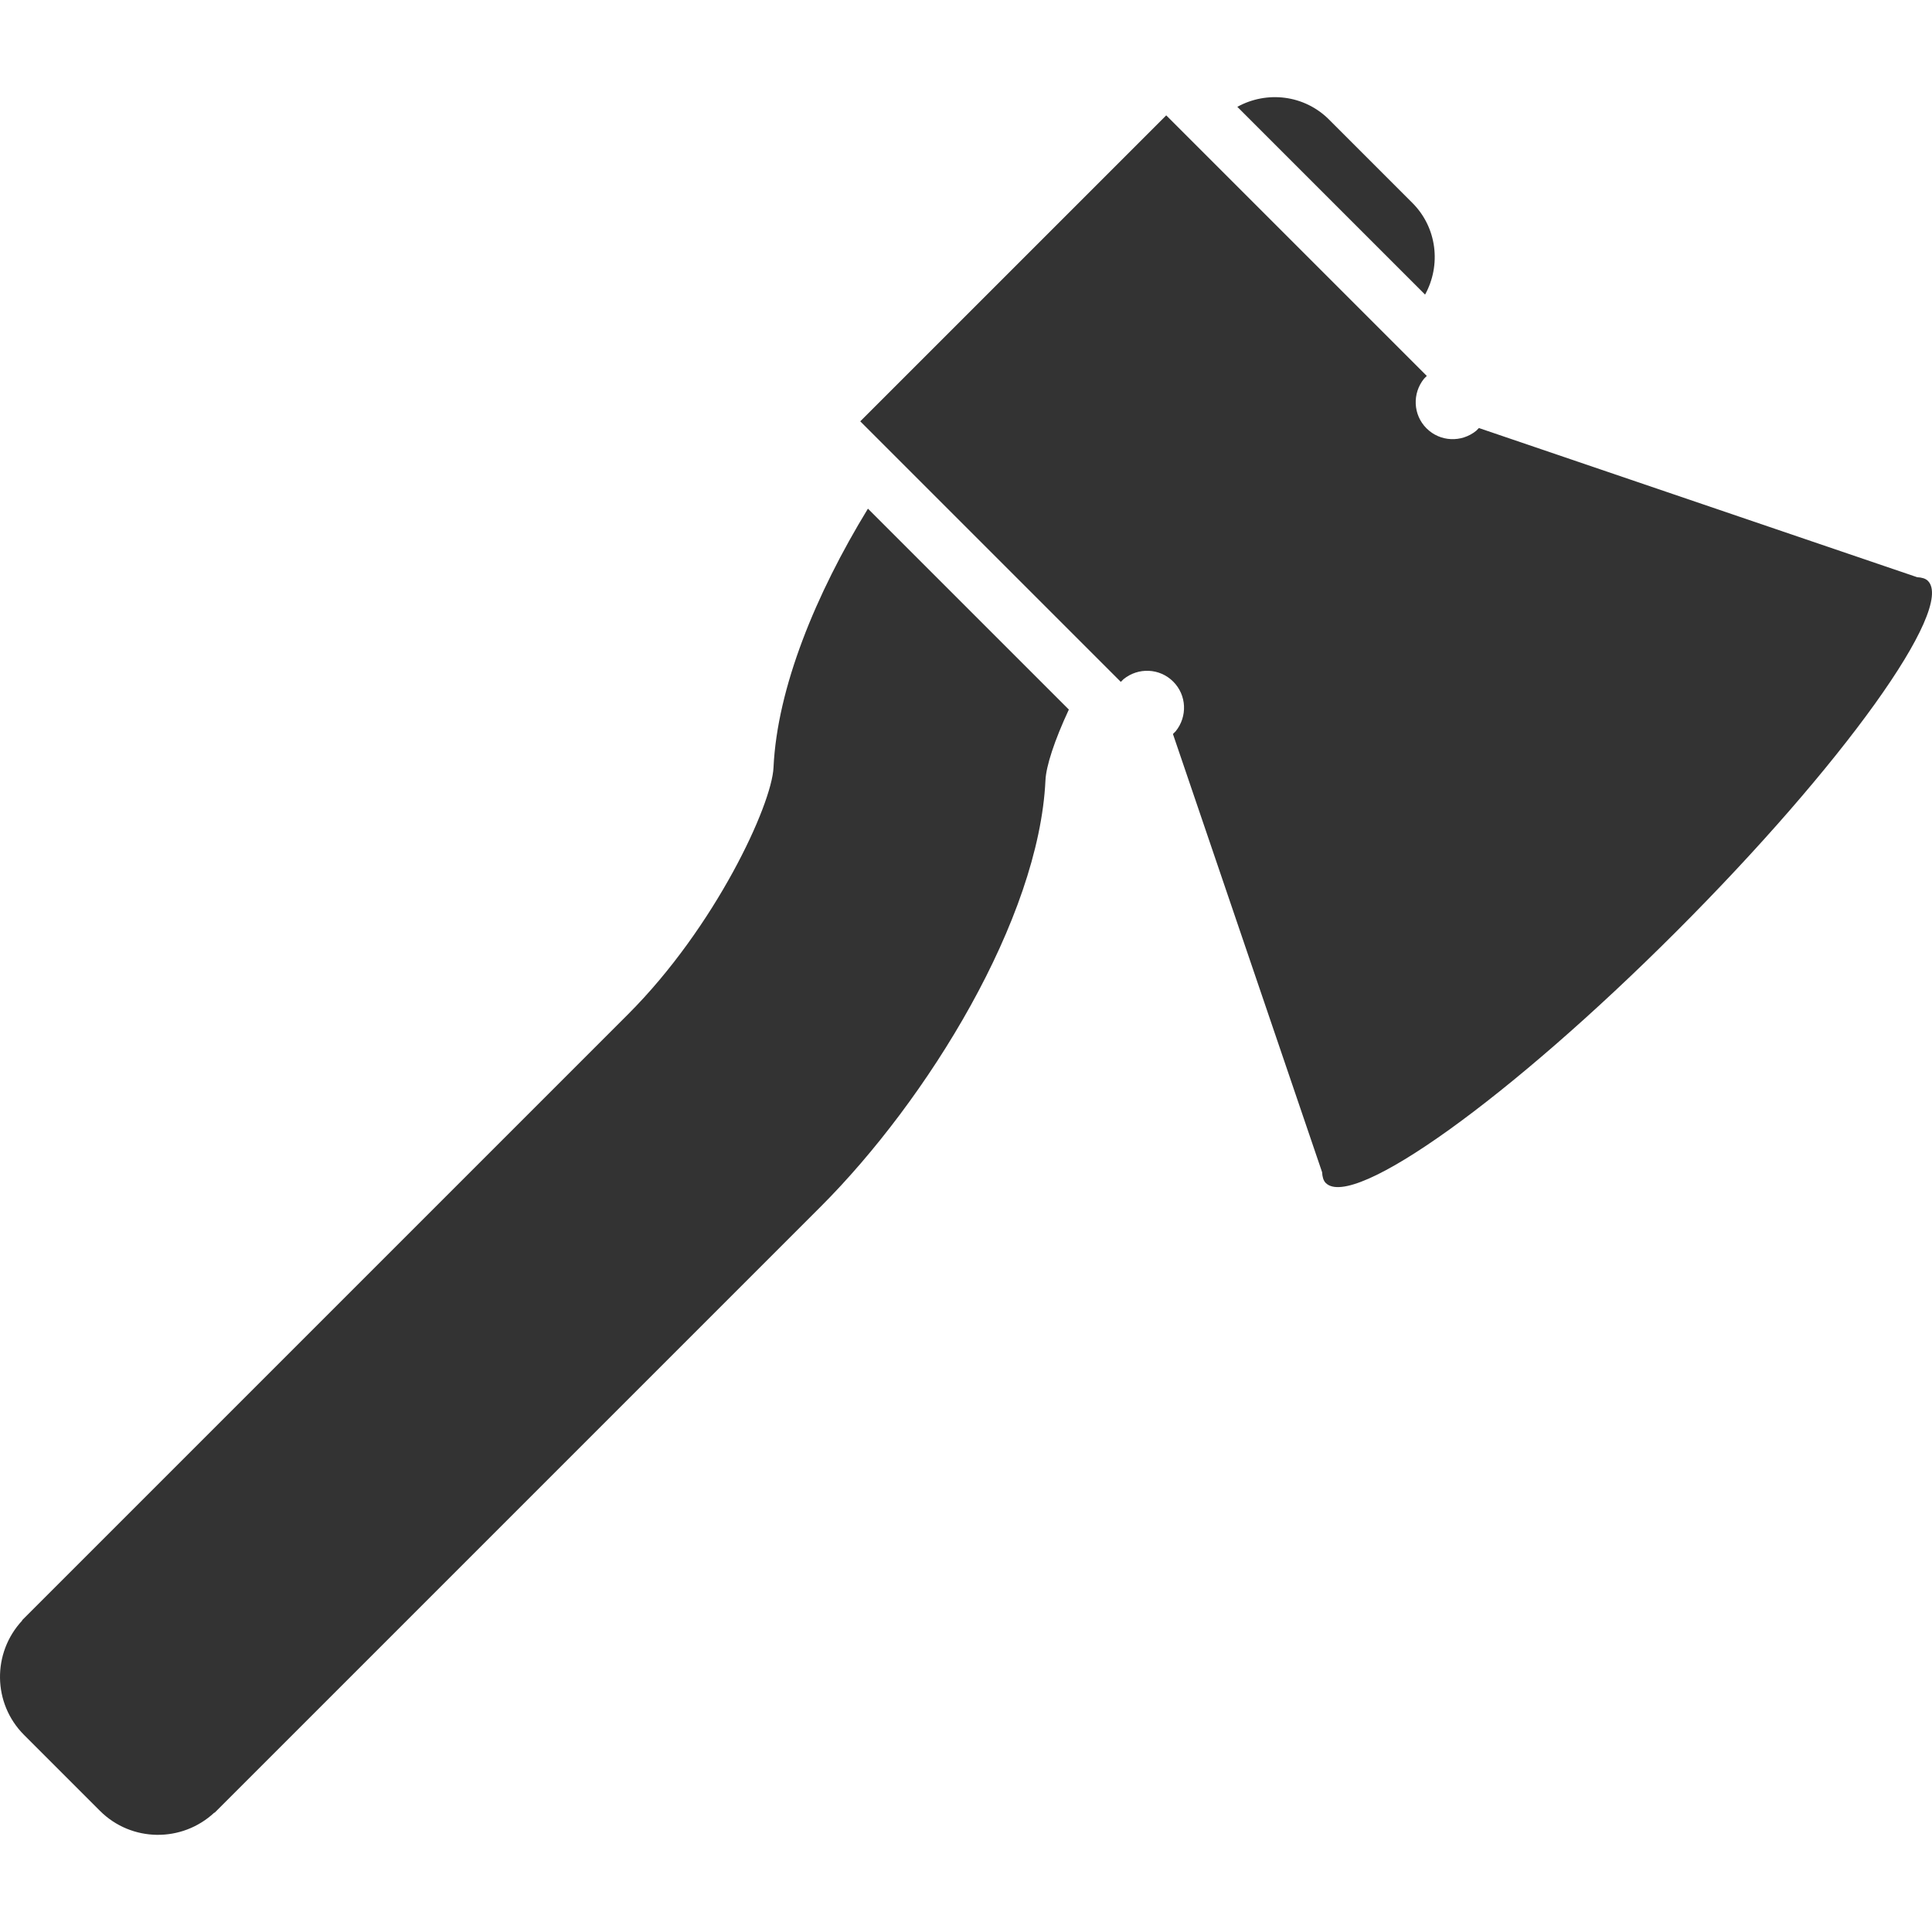
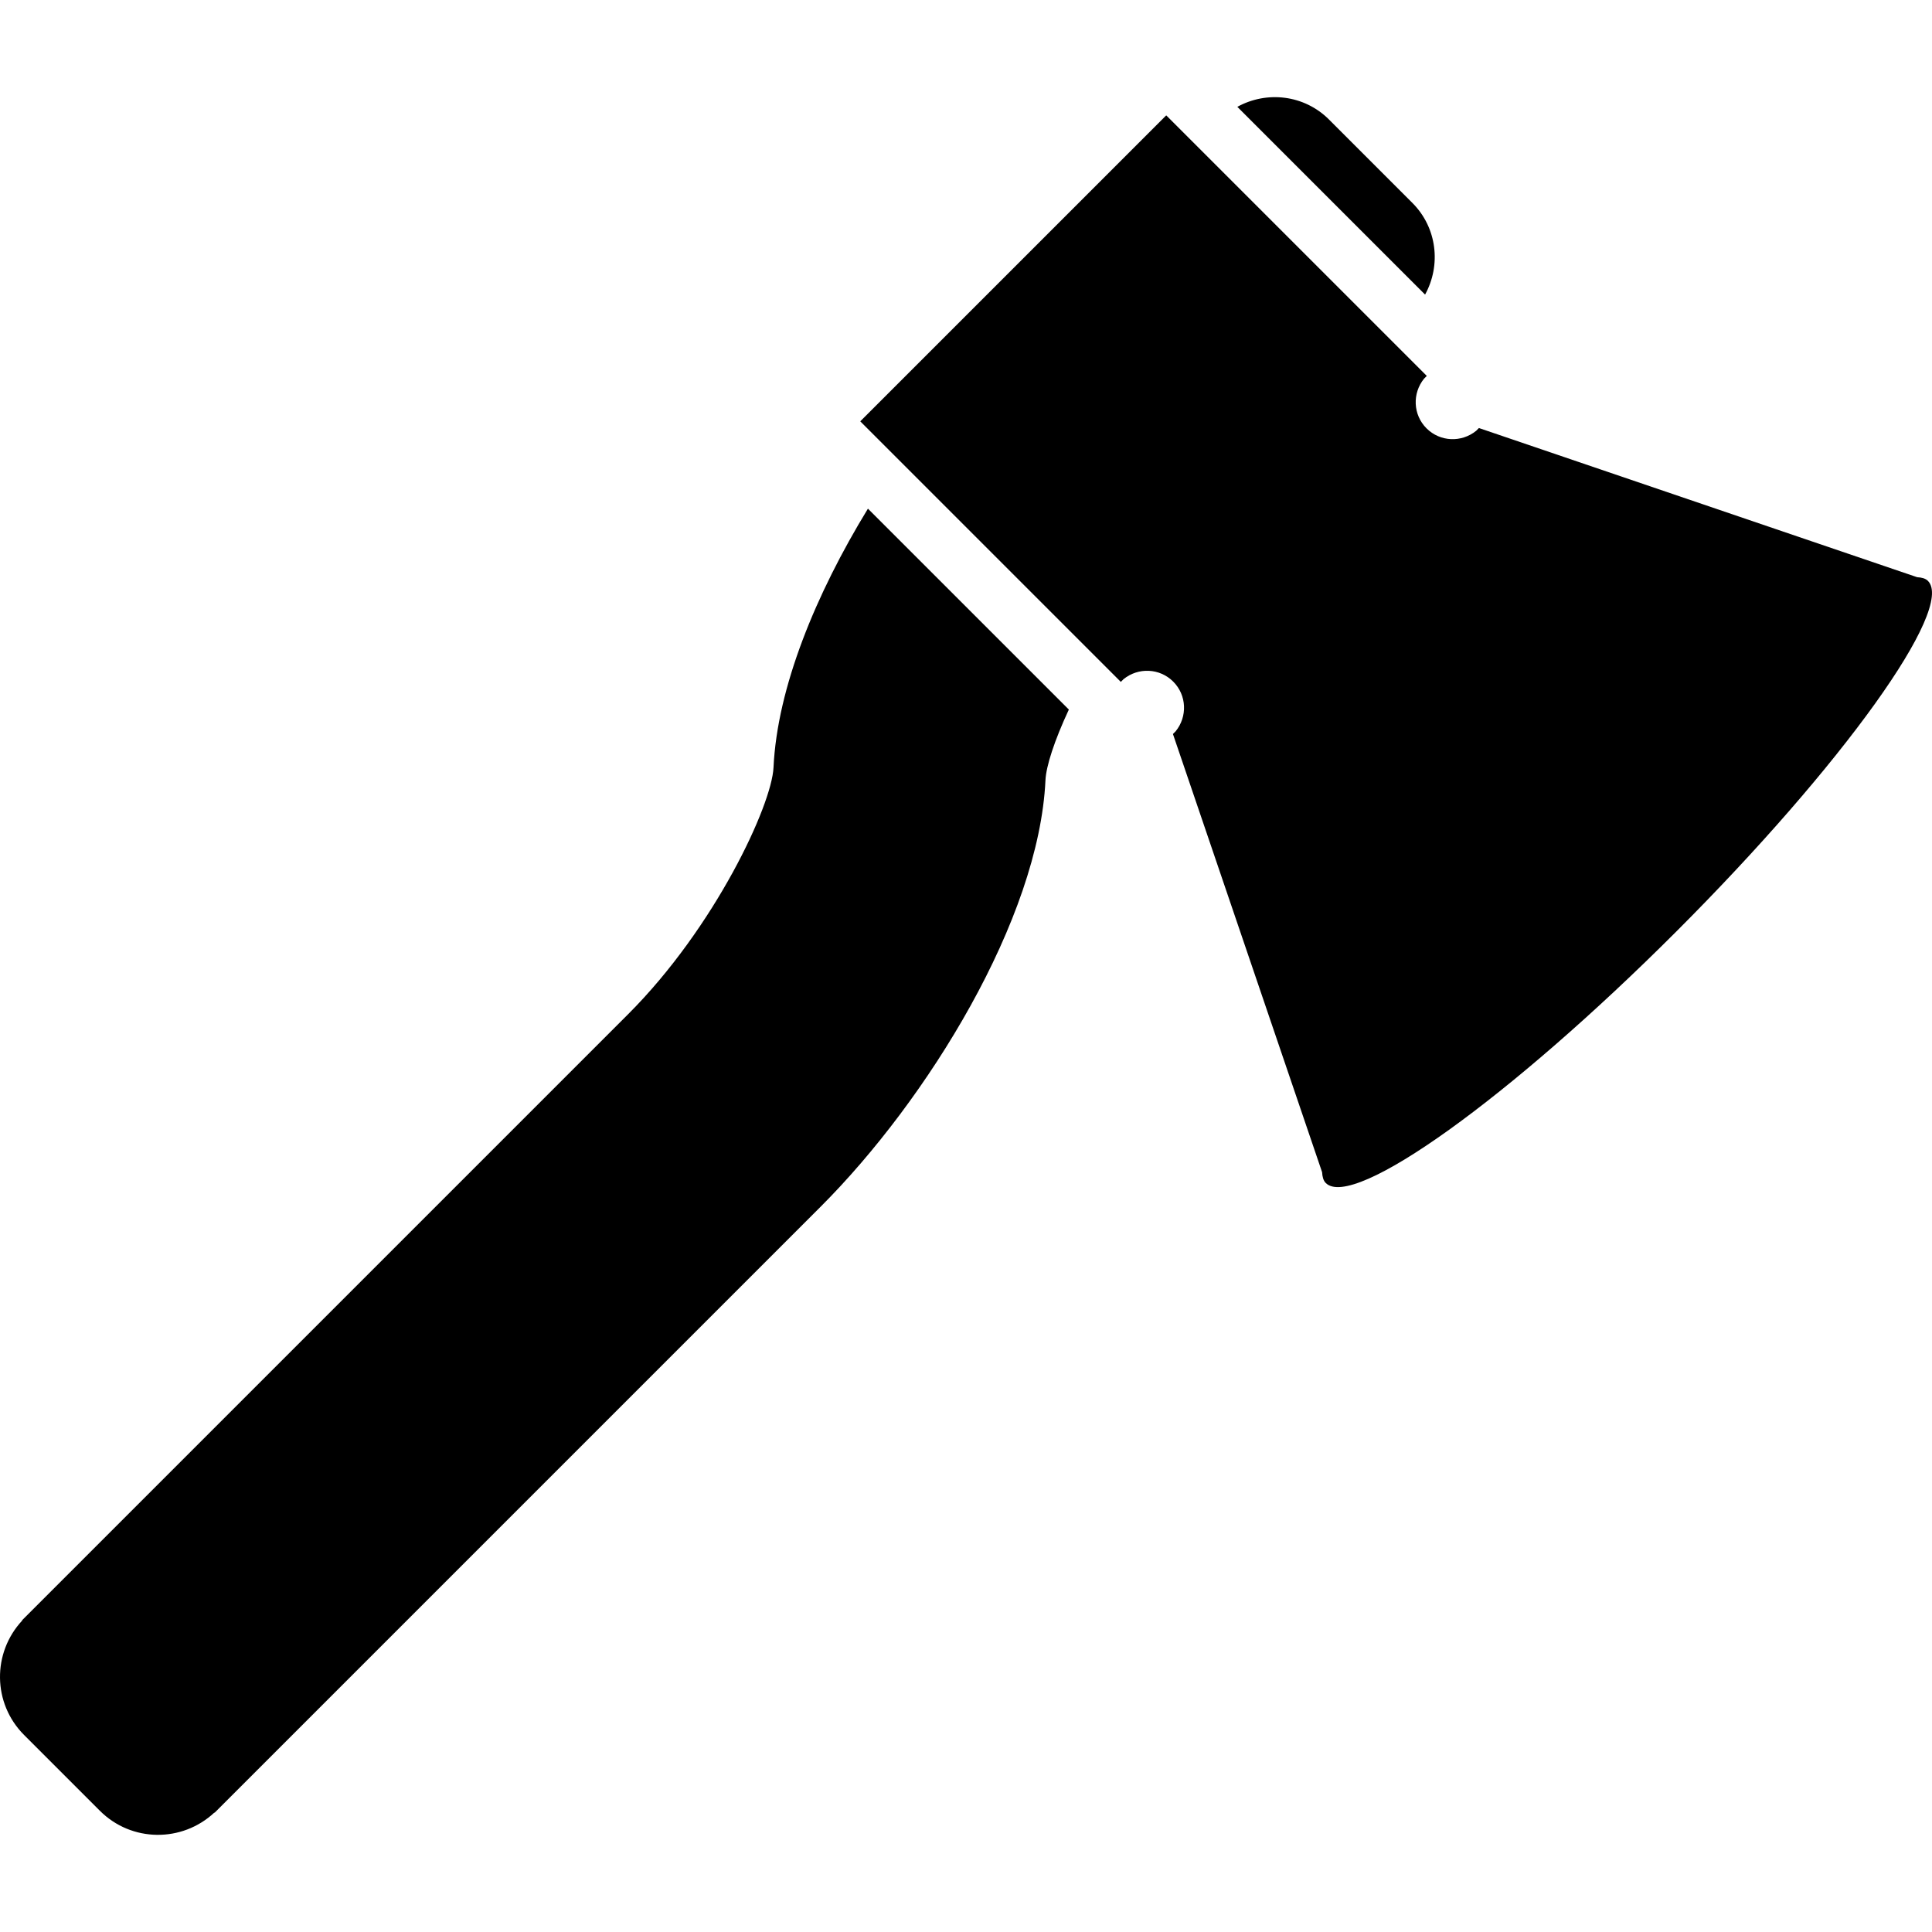
- <svg xmlns="http://www.w3.org/2000/svg" version="1.1" id="Layer_1" x="0px" y="0px" viewBox="0 0 388.142 388.142" style="enable-background:new 0 0 388.142 388.142;" xml:space="preserve" fill="#333">
+ <svg xmlns="http://www.w3.org/2000/svg" version="1.1" id="Layer_1" x="0px" y="0px" viewBox="0 0 388.142 388.142" style="enable-background:new 0 0 388.142 388.142;" xml:space="preserve" fill="#000">
  <g>
    <g>
      <path d="M283.742,40.756l-16.737-16.737c-4.997-4.997-12.529-5.806-18.422-2.555l37.719,37.719    C289.543,53.285,288.739,45.753,283.742,40.756z" />
      <path d="M155.399,154.2c-0.348,7.521-11.704,32.051-29.21,49.557L4.436,325.51l0.041,0.041c-6.072,6.497-5.98,16.66,0.353,22.999    l15.242,15.242c6.333,6.333,16.502,6.426,22.999,0.353l0.041,0.041l121.754-121.754c21.463-21.463,43.873-57.789,45.169-85.688    c0.128-2.796,1.782-7.941,4.7-14.193l-40.366-40.361C163.878,119.363,156.147,138.169,155.399,154.2z" />
      <path d="M387.32,116.696c-0.492-0.492-1.265-0.686-2.166-0.737l-88.038-29.967l-0.553,0.558c-2.939,2.381-7.24,2.237-9.974-0.497    c-2.734-2.734-2.877-7.035-0.497-9.974l0.553-0.553l-52.347-52.347l-61.471,61.466l52.347,52.347l0.553-0.553    c2.939-2.381,7.24-2.237,9.974,0.497s2.877,7.035,0.497,9.974l-0.553,0.553l29.967,88.038c0.051,0.896,0.241,1.669,0.737,2.166    c5.499,5.499,37.033-17.126,70.436-50.534C370.188,153.729,392.814,122.195,387.32,116.696z" />
    </g>
  </g>
  <g>
	</g>
  <g>
	</g>
  <g>
	</g>
  <g>
	</g>
  <g>
	</g>
  <g>
	</g>
  <g>
	</g>
  <g>
	</g>
  <g>
	</g>
  <g>
	</g>
  <g>
	</g>
  <g>
	</g>
  <g>
	</g>
  <g>
	</g>
  <g>
	</g>
</svg>
